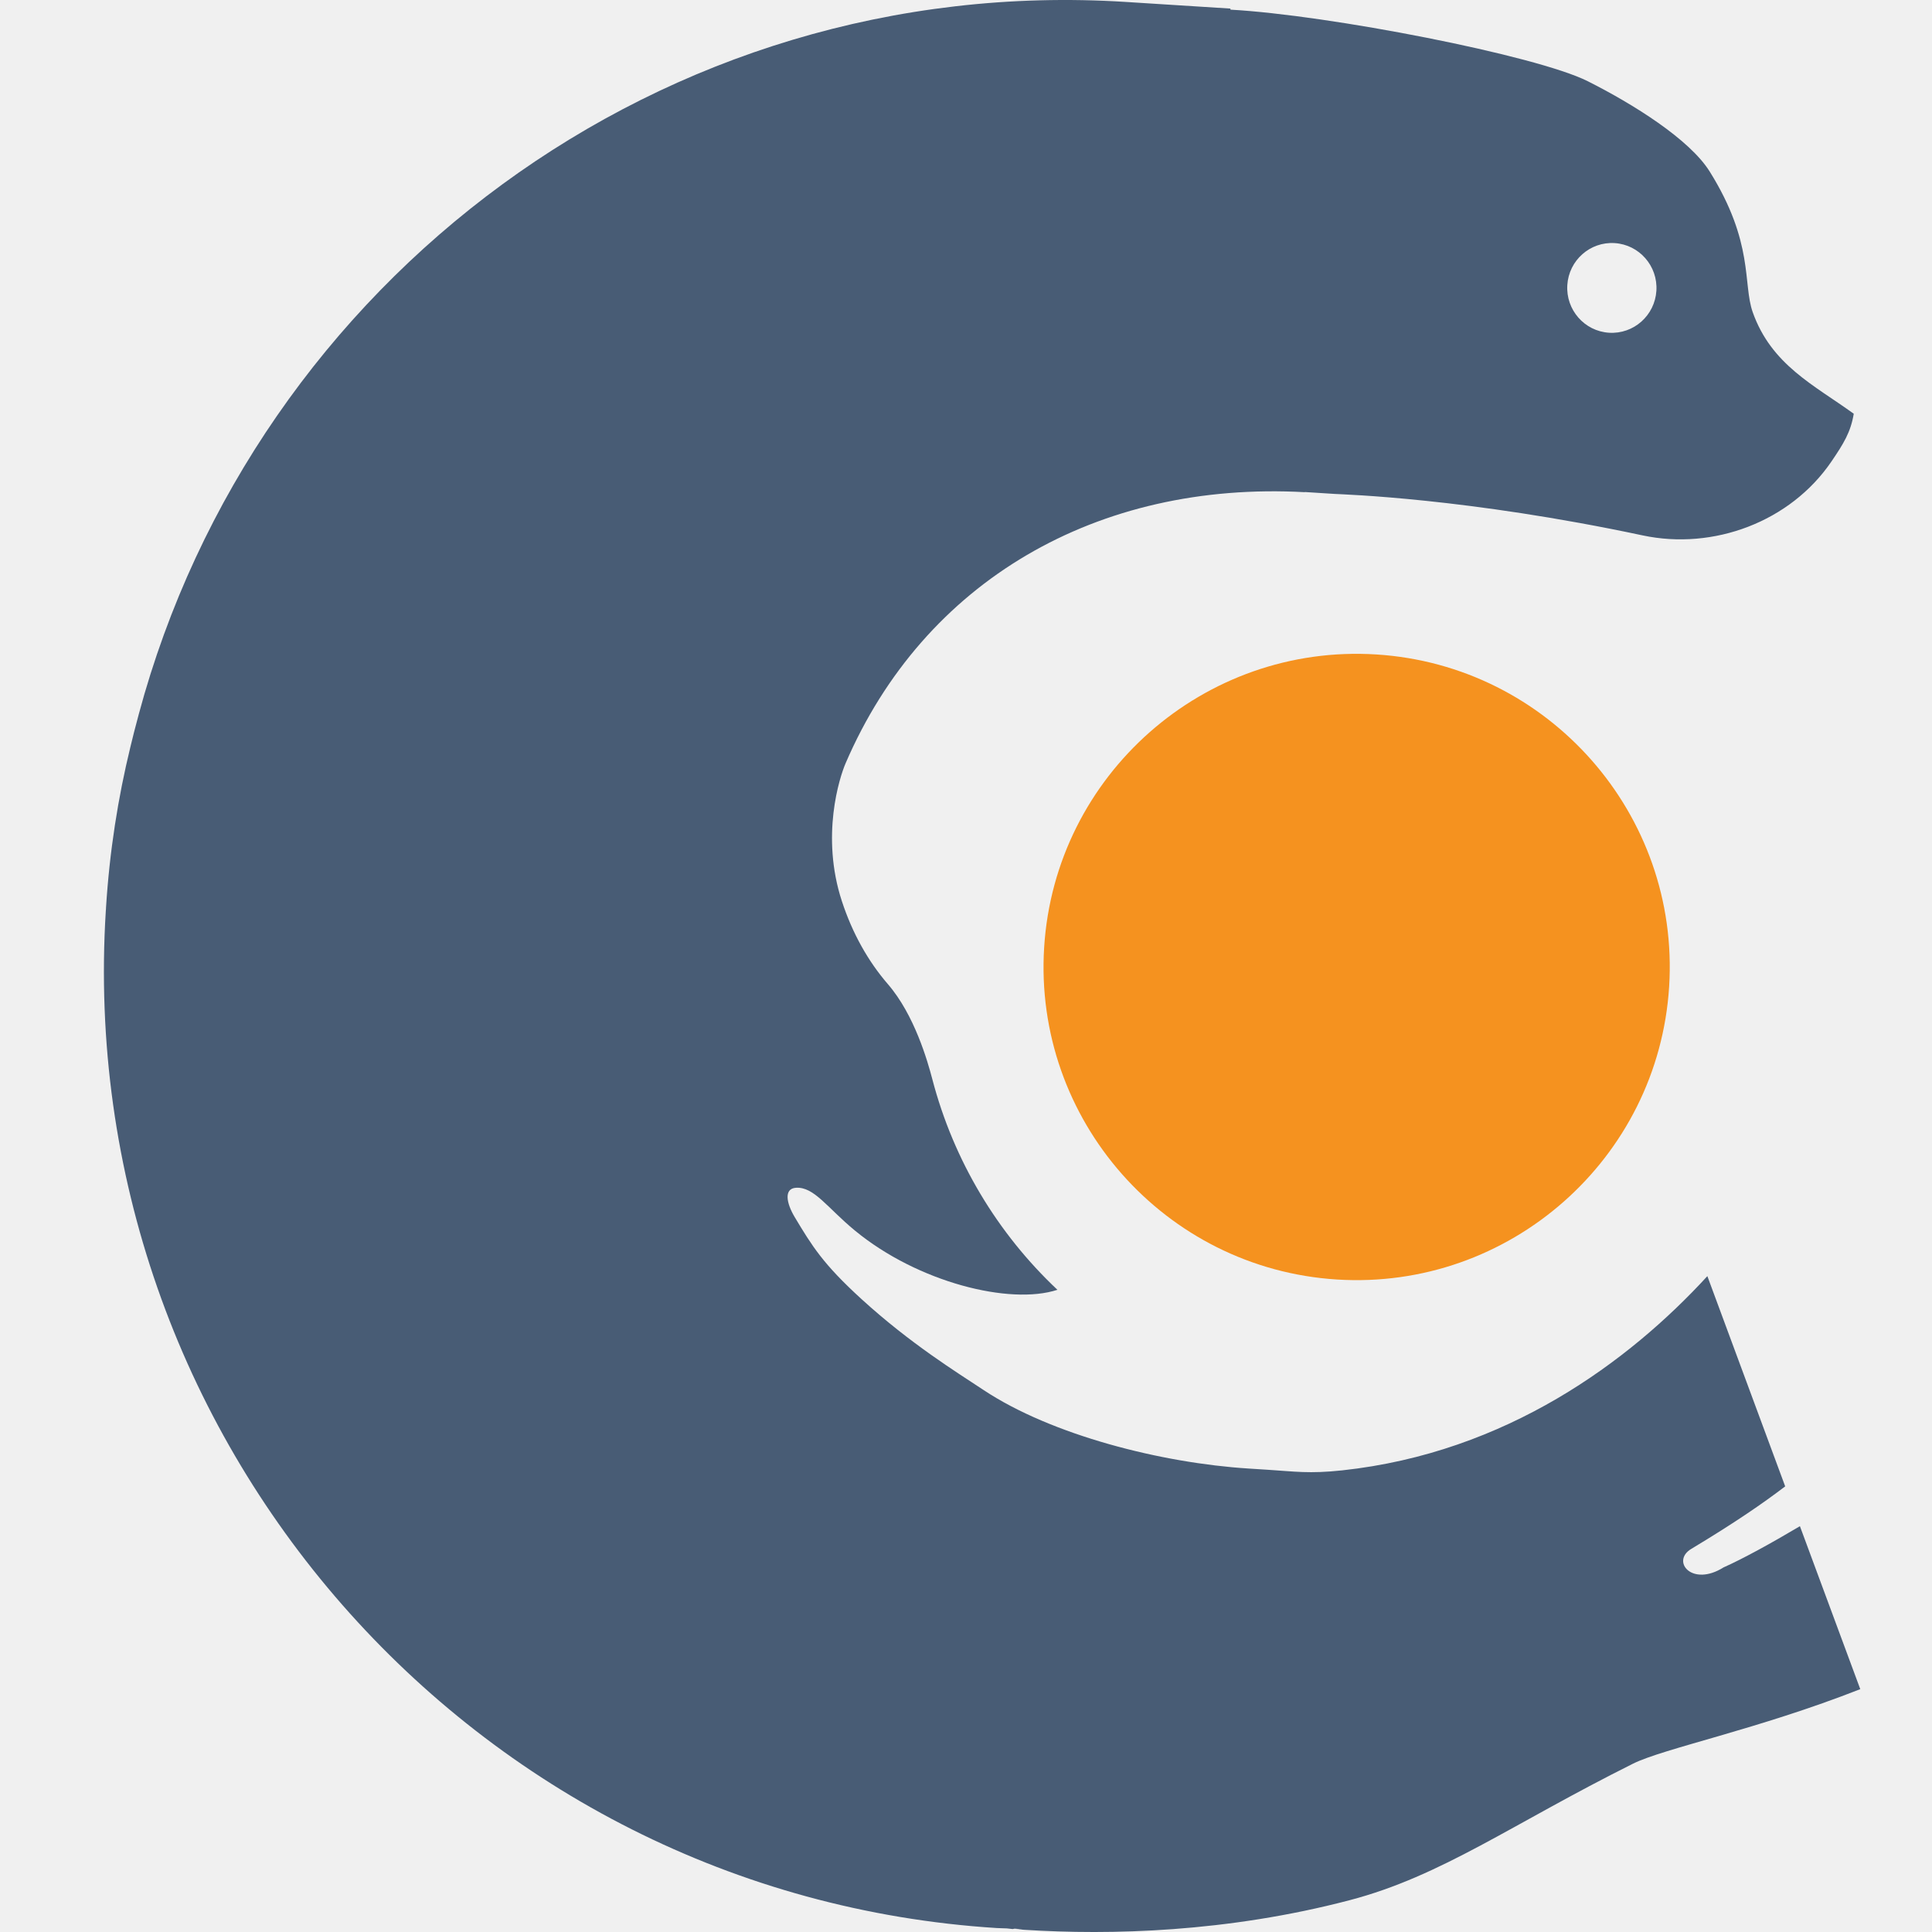
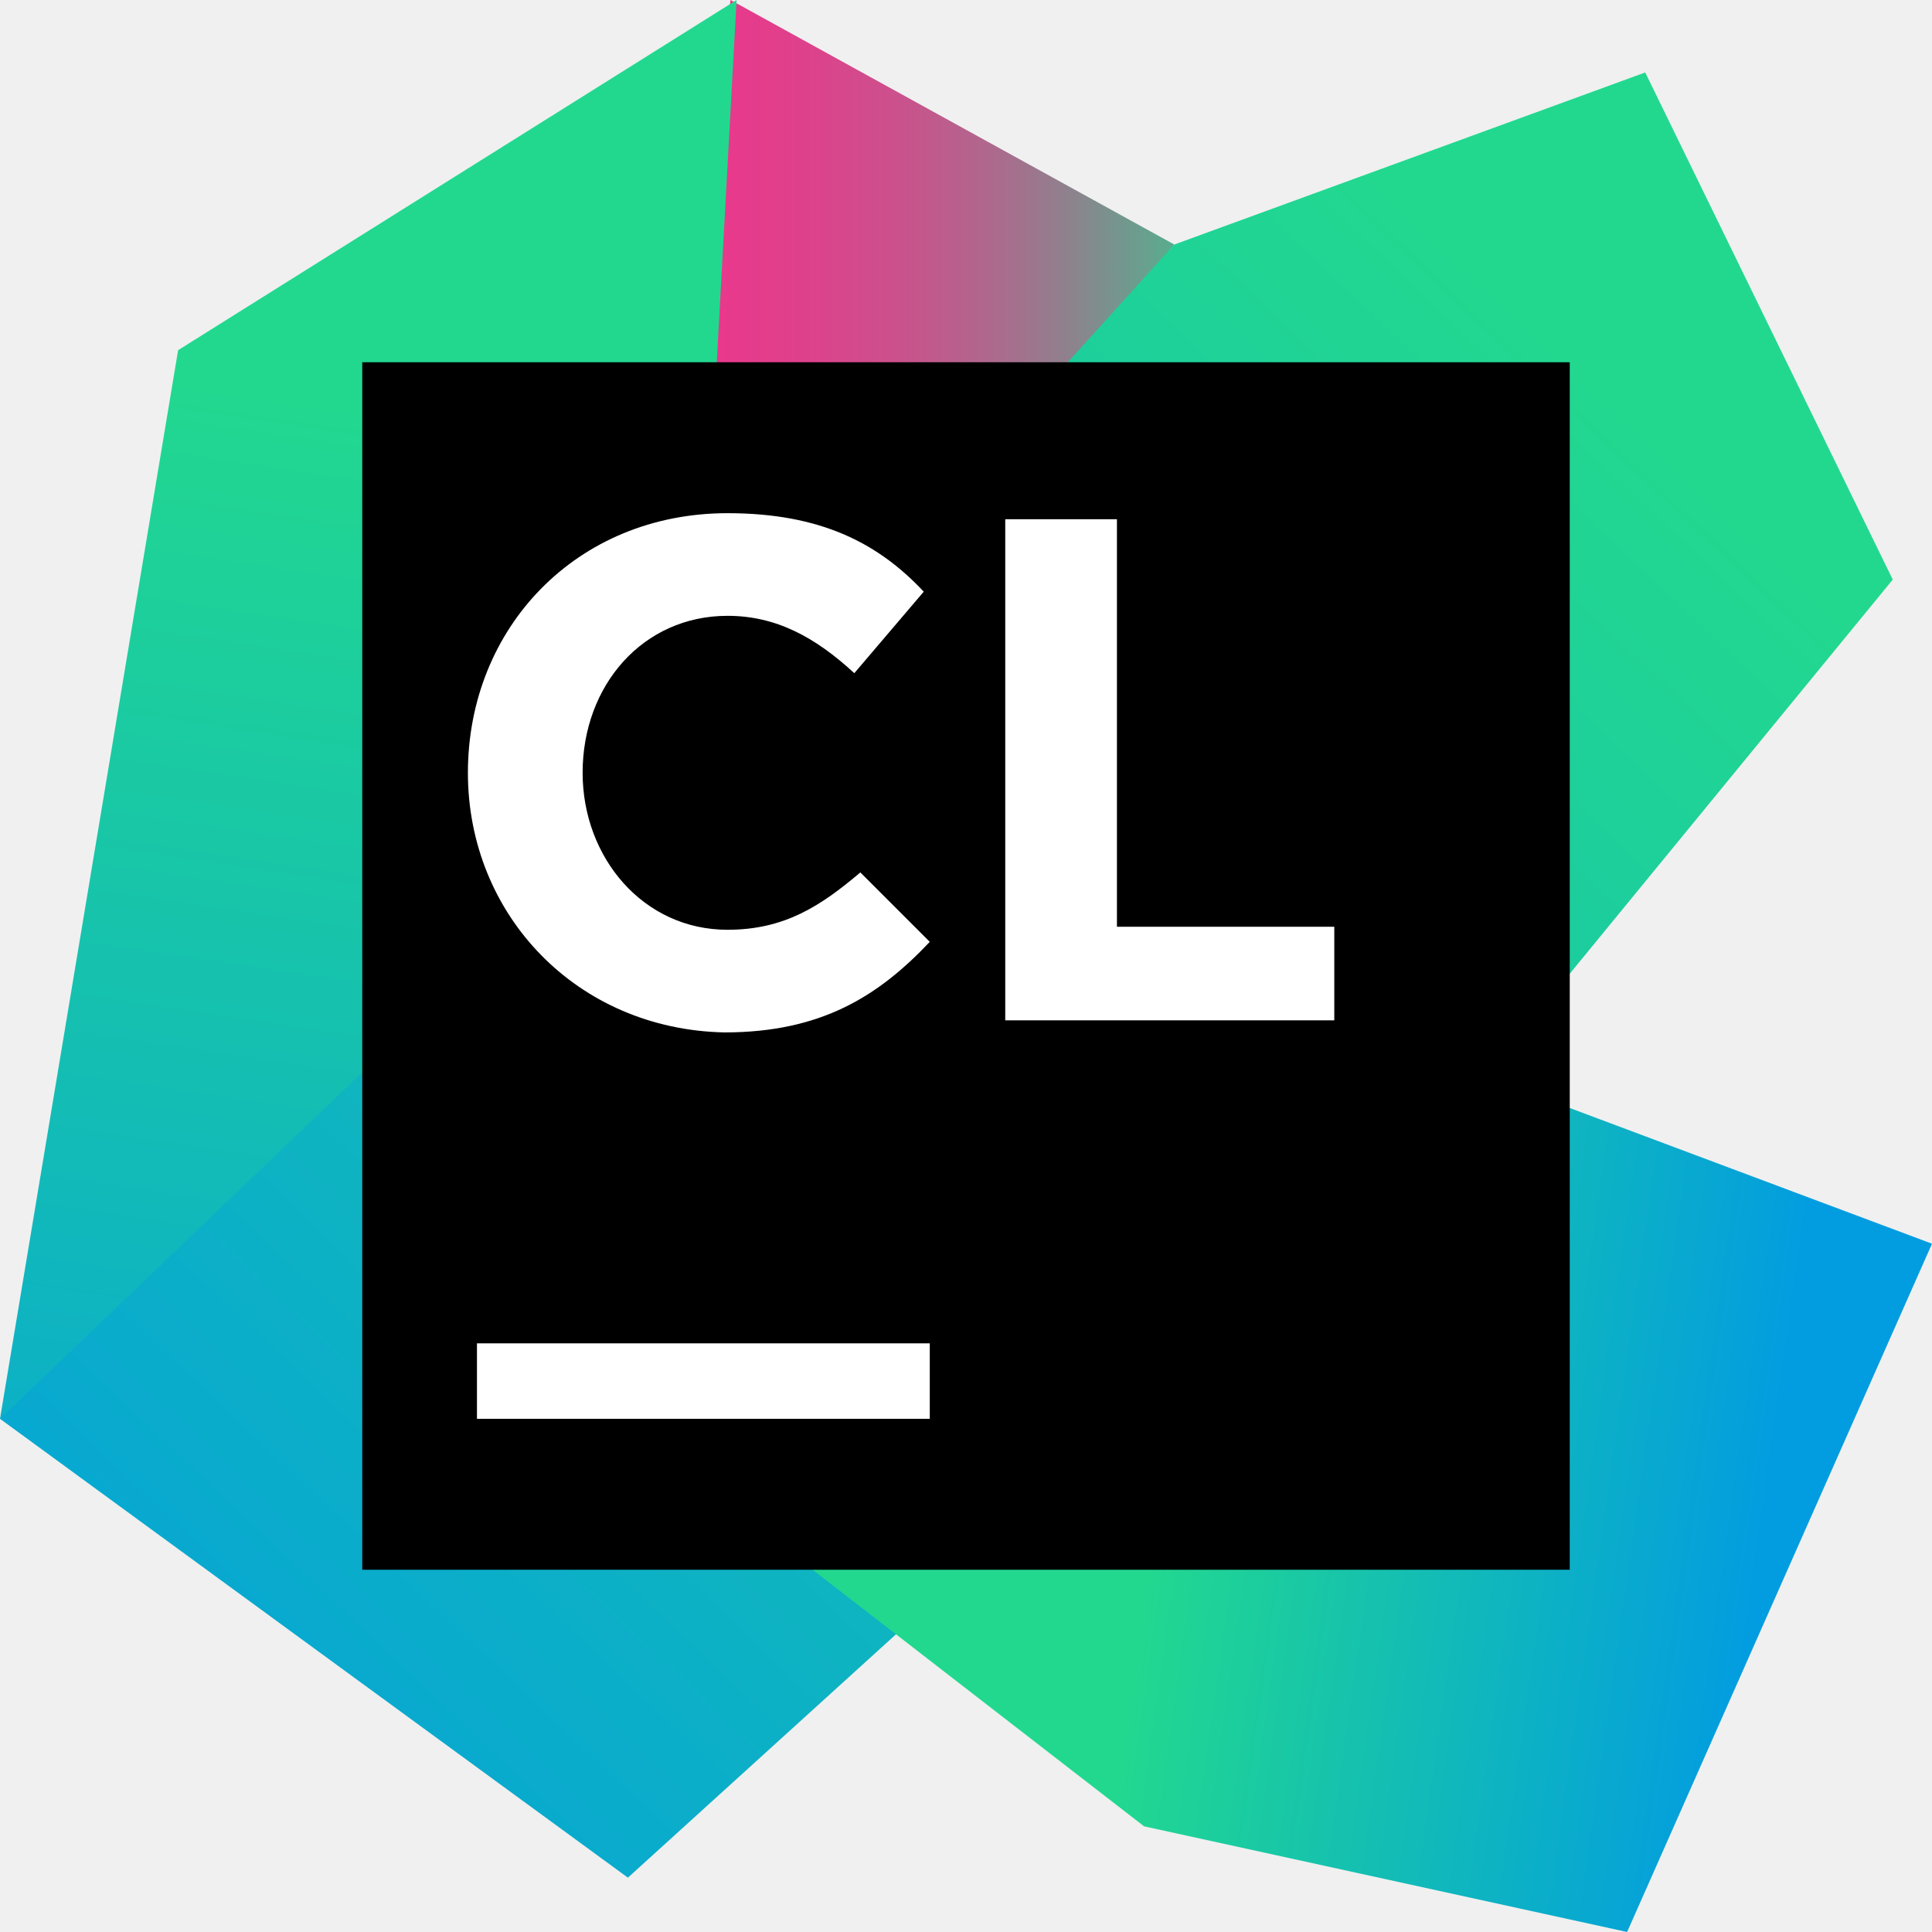
- <svg xmlns="http://www.w3.org/2000/svg" version="1.1" id="Layer_1" x="0px" y="0px" width="110px" height="110px" viewBox="0 0 110 110" enable-background="new 0 0 110 110" xml:space="preserve">
+ <svg xmlns="http://www.w3.org/2000/svg" version="1.1" id="Layer_1" x="0px" y="0px" viewBox="-265 388.9 64 64" style="enable-background:new -265 388.9 64 64;" xml:space="preserve">
+   <style type="text/css">
+ 	.st0{fill:url(#SVGID_1_);}
+ 	.st1{fill:url(#SVGID_2_);}
+ 	.st2{fill:url(#SVGID_3_);}
+ 	.st3{fill:url(#SVGID_4_);}
+ 	.st4{fill:#FFFFFF;}
+ </style>
  <g>
-     <path fill="#485C75" d="M105.916,96.173c-5.82,2.288-11.195,3.373-12.942,4.245c-6.922,3.454-10.882,6.393-16.123,7.769   c-6.993,1.835-13.652,1.997-18.495,1.69c-1.339-0.085,0.66,0.014-0.532-0.063c-0.024-0.001-0.047-0.002-0.071-0.003   c-0.032,0.001-0.059,0.02-0.091,0.021c-0.114-0.009-0.225-0.026-0.339-0.037c-0.194-0.01-0.386-0.009-0.581-0.021   C26.901,107.882,4.143,81.901,6.025,51.85c0.002-0.034,0.006-0.067,0.009-0.1c0-0.019,0-0.037,0.001-0.057   c0.202-3.224,0.684-6.275,1.391-9.172c0.134-0.578,0.287-1.147,0.439-1.718c0.012-0.041,0.021-0.083,0.032-0.124   C14.529,15.955,37.741-1.561,64.091,0.11c4.193,0.266,5.96,0.378,5.96,0.378l0.01,0.062c5.599,0.308,17.396,2.598,20.334,4.072   c2.583,1.297,5.801,3.308,6.948,5.145c2.538,4.064,1.875,6.385,2.449,8.006c1.063,3.003,3.489,4.146,5.753,5.784   c-0.175,1.053-0.58,1.702-1.263,2.708c-2.346,3.453-6.732,5.074-10.755,4.219c-10.011-2.129-17.022-2.33-17.536-2.362   c-0.678-0.043-0.737-0.047-1.416-0.09c-0.007,0-0.122-0.008-0.281-0.018l-0.001,0.009c-11.819-0.65-21.682,5.052-26.15,15.439   c-0.342,0.795-1.425,4.137-0.211,7.844c0.601,1.836,1.494,3.423,2.623,4.73c1.51,1.748,2.262,4.391,2.529,5.414   c1.213,4.636,3.714,8.781,7.122,11.986c-2.704,0.885-7.945-0.422-11.527-3.37c-1.585-1.305-2.328-2.508-3.363-2.439   c-0.692,0.046-0.548,0.87-0.069,1.669c0.988,1.647,1.61,2.669,3.808,4.673c2.809,2.561,5.449,4.179,6.942,5.171   c3.874,2.572,10.139,4.159,15.097,4.473c0.678,0.043,0.419,0.027,1.097,0.07c1.512,0.096,2.351,0.235,4.221,0.034   c9.353-1.006,16.352-6.209,20.798-11.059l4.431,11.97c-1.289,0.983-2.897,2.087-5.348,3.56c-1.168,0.702,0.04,2.187,1.839,1.053   c1.087-0.483,2.703-1.369,4.348-2.346L105.916,96.173z M91.932,13.841c-1.401-0.089-2.608,0.982-2.696,2.391   s0.976,2.624,2.376,2.713c1.401,0.089,2.607-0.982,2.696-2.391C94.396,15.144,93.332,13.93,91.932,13.841z" />
-     <path fill="#F5921F" d="M59.45,53.934c0.618-9.811,9.103-17.29,18.91-16.672c9.814,0.618,17.292,9.103,16.674,18.915   C94.415,65.99,85.93,73.469,76.116,72.85C66.31,72.232,58.831,63.747,59.45,53.934" />
+     <linearGradient id="SVGID_1_" gradientUnits="userSpaceOnUse" x1="-244.653" y1="402.729" x2="-223.26" y2="402.729">
+       <stop offset="0" style="stop-color:#ED358C" />
+       <stop offset="0.155" style="stop-color:#E9388C" />
+       <stop offset="0.297" style="stop-color:#DE418C" />
+       <stop offset="0.433" style="stop-color:#CC508C" />
+       <stop offset="0.566" style="stop-color:#B2658D" />
+       <stop offset="0.697" style="stop-color:#90808D" />
+       <stop offset="0.826" style="stop-color:#67A18E" />
+       <stop offset="0.951" style="stop-color:#37C78F" />
+       <stop offset="1" style="stop-color:#22D88F" />
+     </linearGradient>
+     <polygon class="st0" points="-240.4,414.8 -244.7,416.6 -240.8,388.9 -226.1,397  " />
+     <linearGradient id="SVGID_2_" gradientUnits="userSpaceOnUse" x1="-248.726" y1="397.102" x2="-258.139" y2="460.263">
+       <stop offset="9.139785e-002" style="stop-color:#22D88F" />
+       <stop offset="0.903" style="stop-color:#029DE0" />
+     </linearGradient>
+     <polygon class="st1" points="-242.7,427.3 -240.6,388.9 -259.1,400.5 -265,435.9  " />
+     <linearGradient id="SVGID_3_" gradientUnits="userSpaceOnUse" x1="-206.636" y1="394.825" x2="-271.019" y2="462.824">
+       <stop offset="9.139785e-002" style="stop-color:#22D88F" />
+       <stop offset="0.903" style="stop-color:#029DE0" />
+     </linearGradient>
+     <polygon class="st2" points="-202.3,408.1 -210.5,391.3 -226.1,397 -237.5,409.6 -265,435.9 -244.2,451.1 -218.2,427.5  " />
+     <linearGradient id="SVGID_4_" gradientUnits="userSpaceOnUse" x1="-228.325" y1="434.024" x2="-203.857" y2="437.503">
+       <stop offset="9.139785e-002" style="stop-color:#22D88F" />
+       <stop offset="0.903" style="stop-color:#029DE0" />
+     </linearGradient>
+     <polygon class="st3" points="-238.1,416.2 -241.7,438.1 -227.1,449.4 -211.1,452.9 -201,430.1  " />
+   </g>
+   <g>
+     <rect x="-253" y="400.9" width="40" height="40" />
+     <rect x="-249.2" y="433.4" class="st4" width="15" height="2.5" />
+     <path class="st4" d="M-249.5,414.5L-249.5,414.5c0-4.8,3.6-8.6,8.6-8.6c3.1,0,5,1,6.5,2.6l-2.3,2.7c-1.3-1.2-2.6-1.9-4.2-1.9   c-2.8,0-4.8,2.3-4.8,5.2v0c0,2.8,2,5.2,4.8,5.2c1.9,0,3.1-0.8,4.4-1.9l2.3,2.3c-1.7,1.8-3.6,3-6.8,3   C-245.9,423-249.5,419.2-249.5,414.5" />
+     <path class="st4" d="M-231.7,406.1h3.7v13.5h7.2v3.1h-10.9V406.1z" />
  </g>
</svg>
